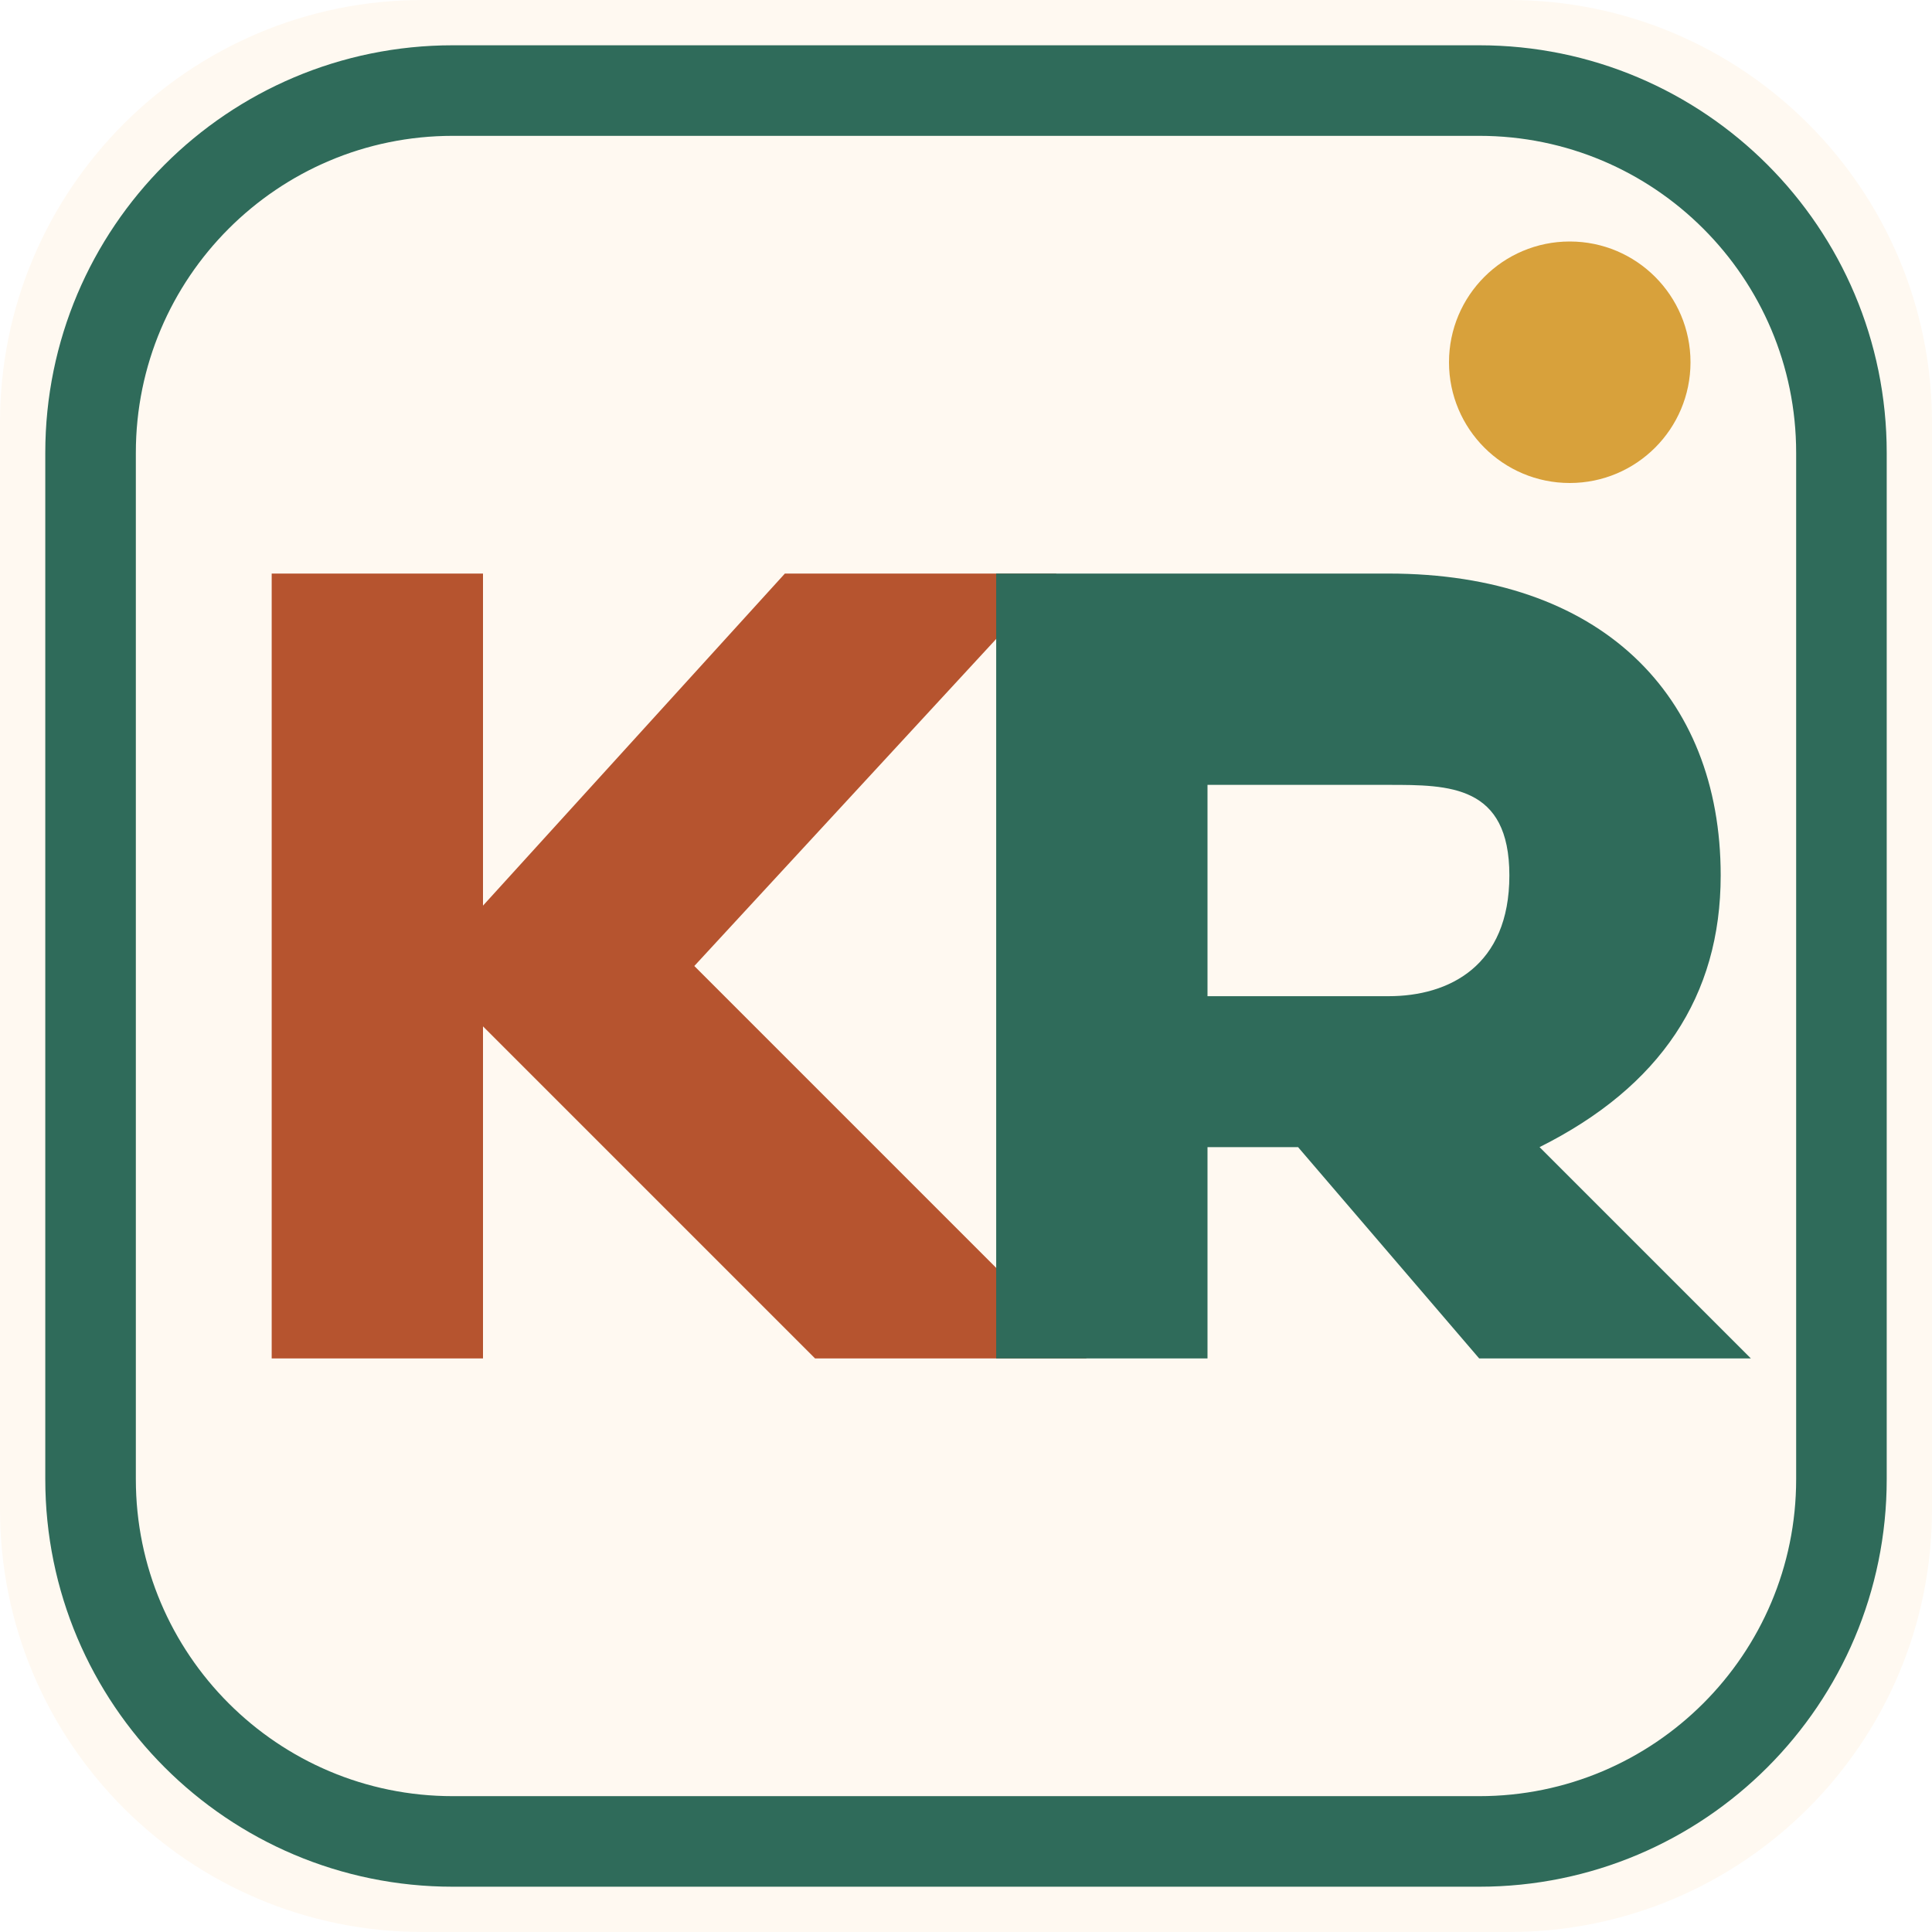
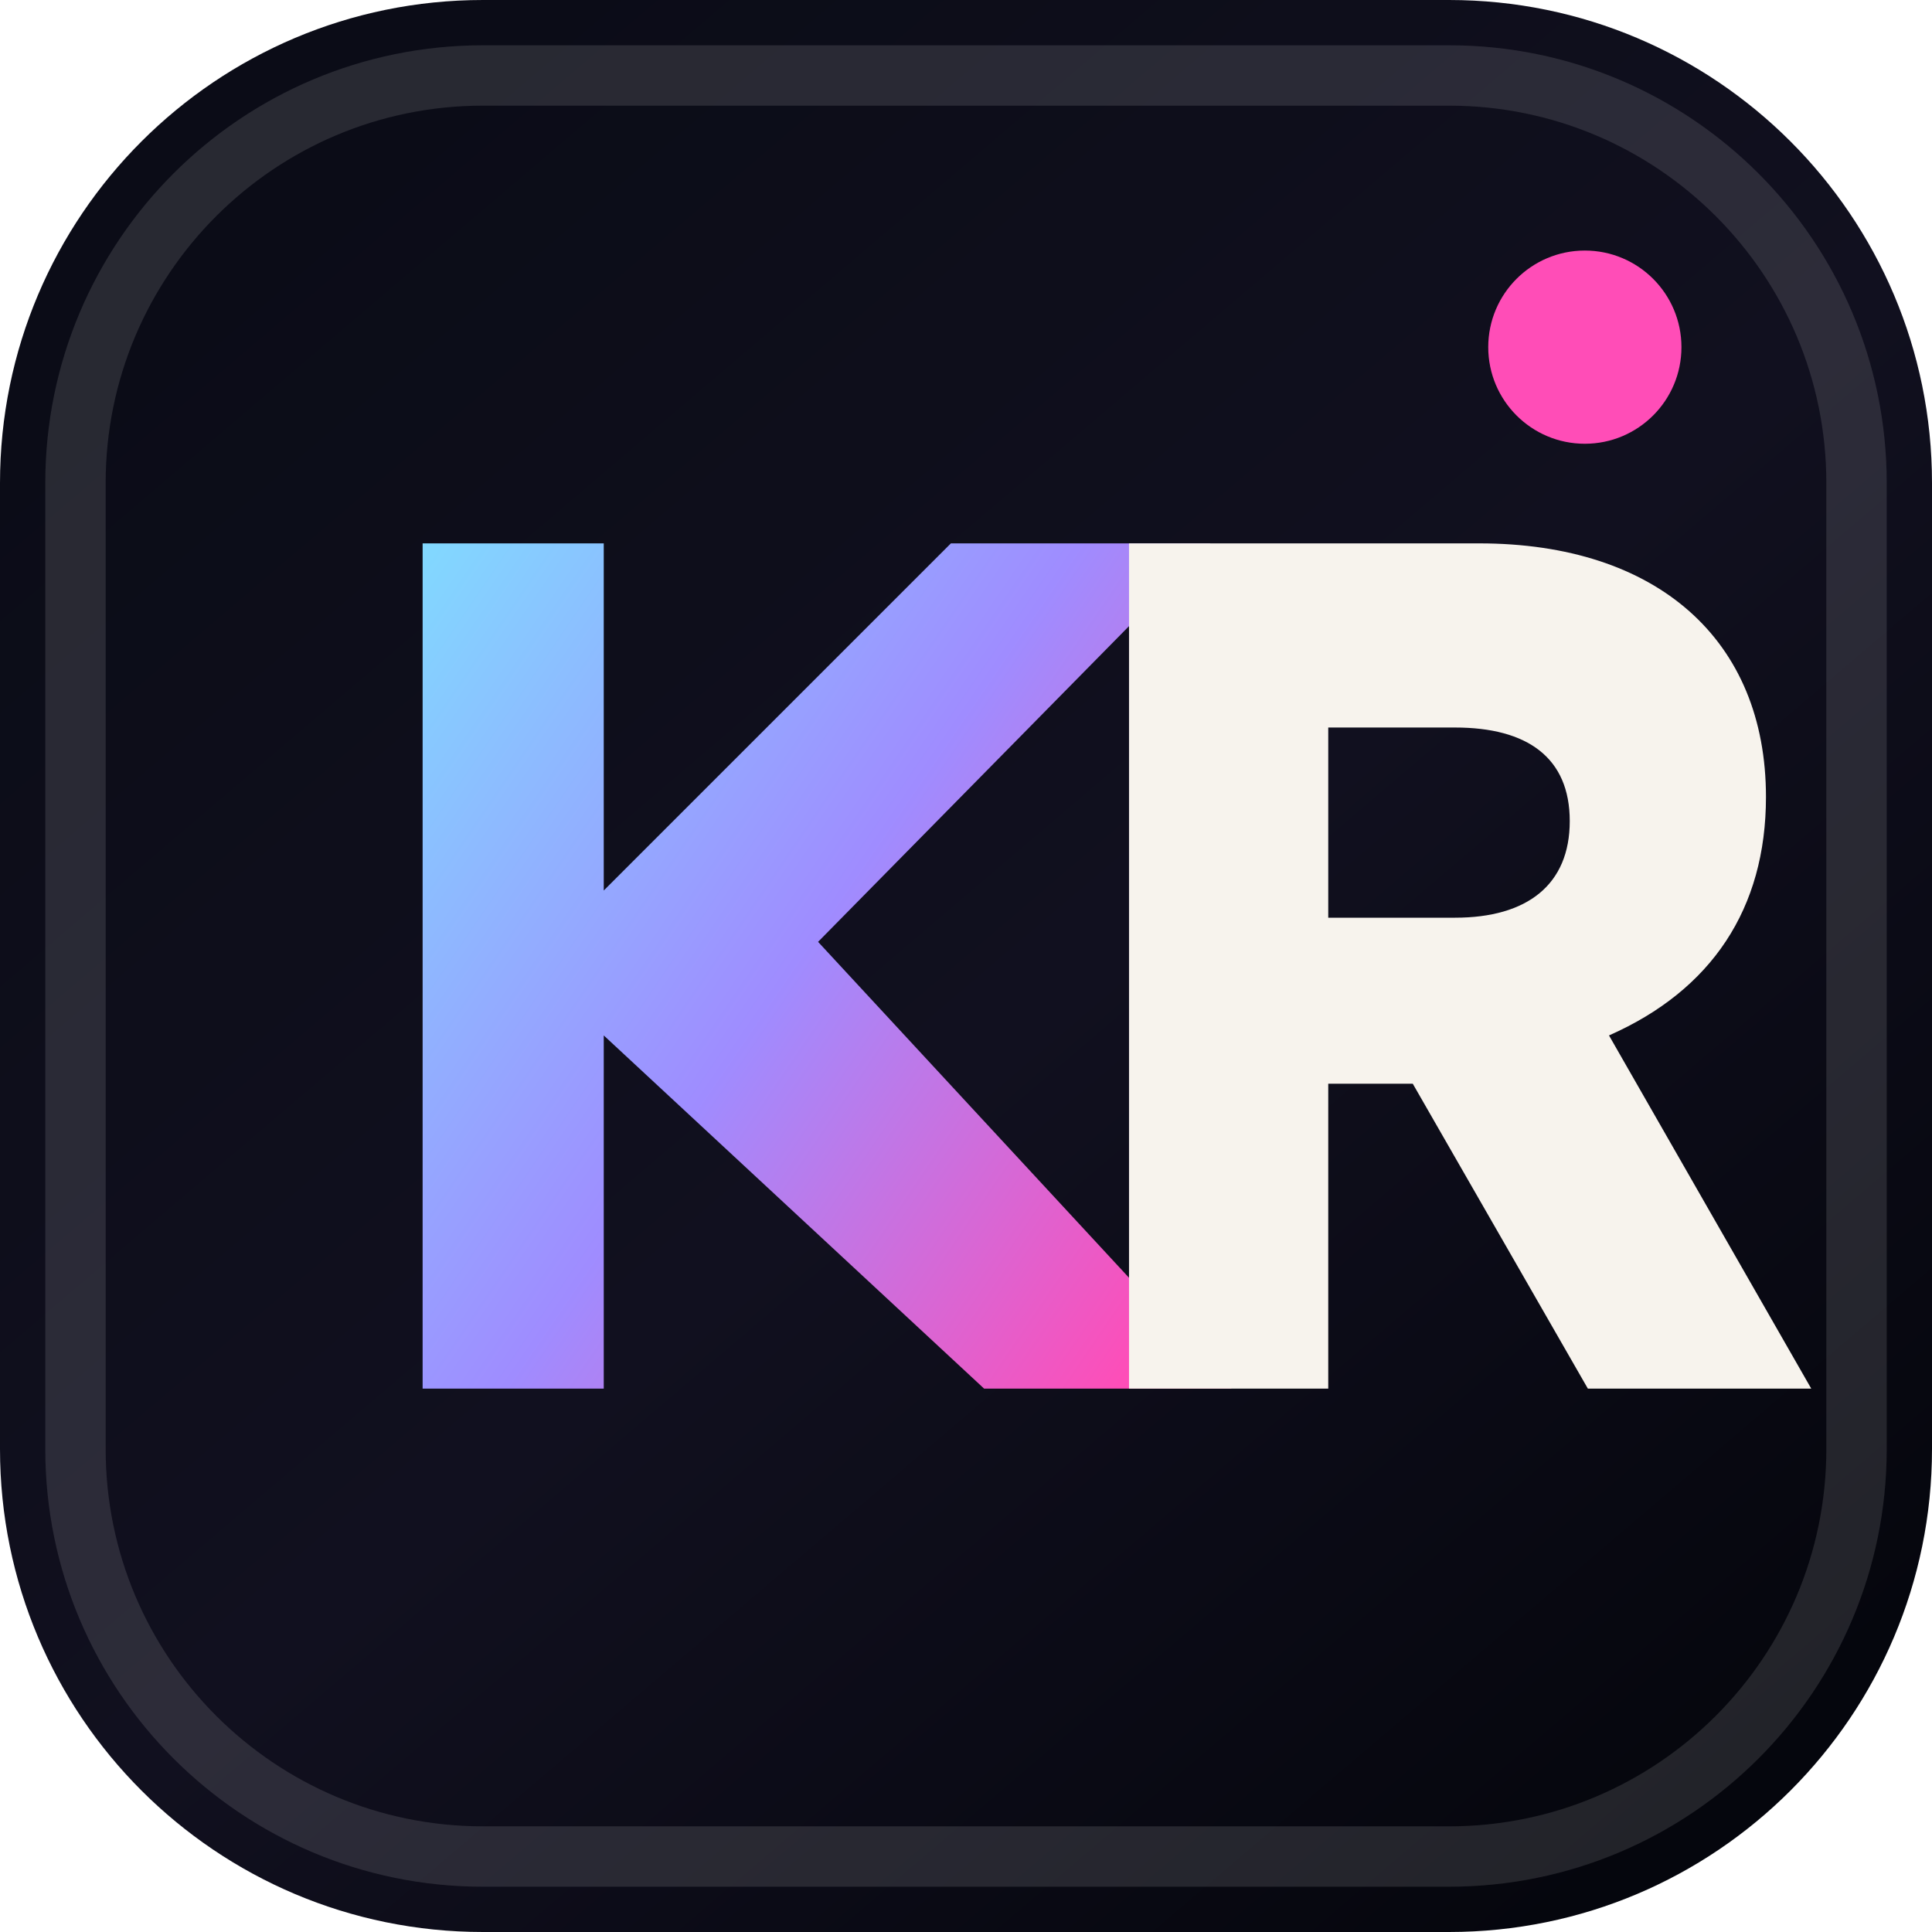
<svg xmlns="http://www.w3.org/2000/svg" viewBox="0 0 64 64" role="img" aria-labelledby="title">
-   <rect width="64" height="64" rx="14" fill="#fff9f1" />
-   <rect x="3" y="3" width="58" height="58" rx="12" fill="none" stroke="#2f6b5a" stroke-width="3" />
-   <path d="M9 19h7v11l10-11h9L23 32l13 13h-9L16 34v11H9V19Z" fill="#b6542f" />
-   <path d="M33 19h13c7 0 11 4 11 10 0 4-2 7-6 9l7 7h-9l-6-7h-3v7h-7V19Zm7 7v7h6c2 0 4-1 4-4s-2-3-4-3h-6Z" fill="#2f6b5a" />
-   <circle cx="52" cy="12" r="4" fill="#d8a13b" />
+   <defs>
+     <linearGradient id="bg" x1="10" y1="6" x2="56" y2="60" gradientUnits="userSpaceOnUse">
+       <stop offset="0" stop-color="#0b0c17" />
+       <stop offset="0.52" stop-color="#11101f" />
+       <stop offset="1" stop-color="#05060d" />
+     </linearGradient>
+     <linearGradient id="accent" x1="10" y1="18" x2="54" y2="48" gradientUnits="userSpaceOnUse">
+       <stop offset="0" stop-color="#7ce7ff" />
+       <stop offset="0.4" stop-color="#9f8cff" />
+       <stop offset="0.72" stop-color="#ff4db7" />
+       <stop offset="1" stop-color="#ff7d4a" />
+     </linearGradient>
+   </defs>
+   <rect width="64" height="64" rx="16" fill="url(#bg)" />
+   <rect x="2.5" y="2.5" width="59" height="59" rx="13.5" fill="none" stroke="rgba(255,255,255,0.12)" stroke-width="2" />
+   <path d="M14 46V18h6v11.5L31.5 18h8.6L27.1 31.2 40.8 46h-8.2L20 34.3V46h-6Z" fill="url(#accent)" />
+   <path d="M37.4 18H49c5.9 0 9.5 3.2 9.5 8.4 0 3.7-1.8 6.4-5.2 7.9L60 46h-7.4l-5.8-10.1H44V46h-6.6V18Zm6.6 6.1v6.3h4.2c2.4 0 3.8-1.1 3.8-3.2 0-2.1-1.4-3.1-3.8-3.1H44Z" fill="#f7f3ed" />
+   <circle cx="52.5" cy="11.5" r="3.2" fill="#ff4db7" />
</svg>
